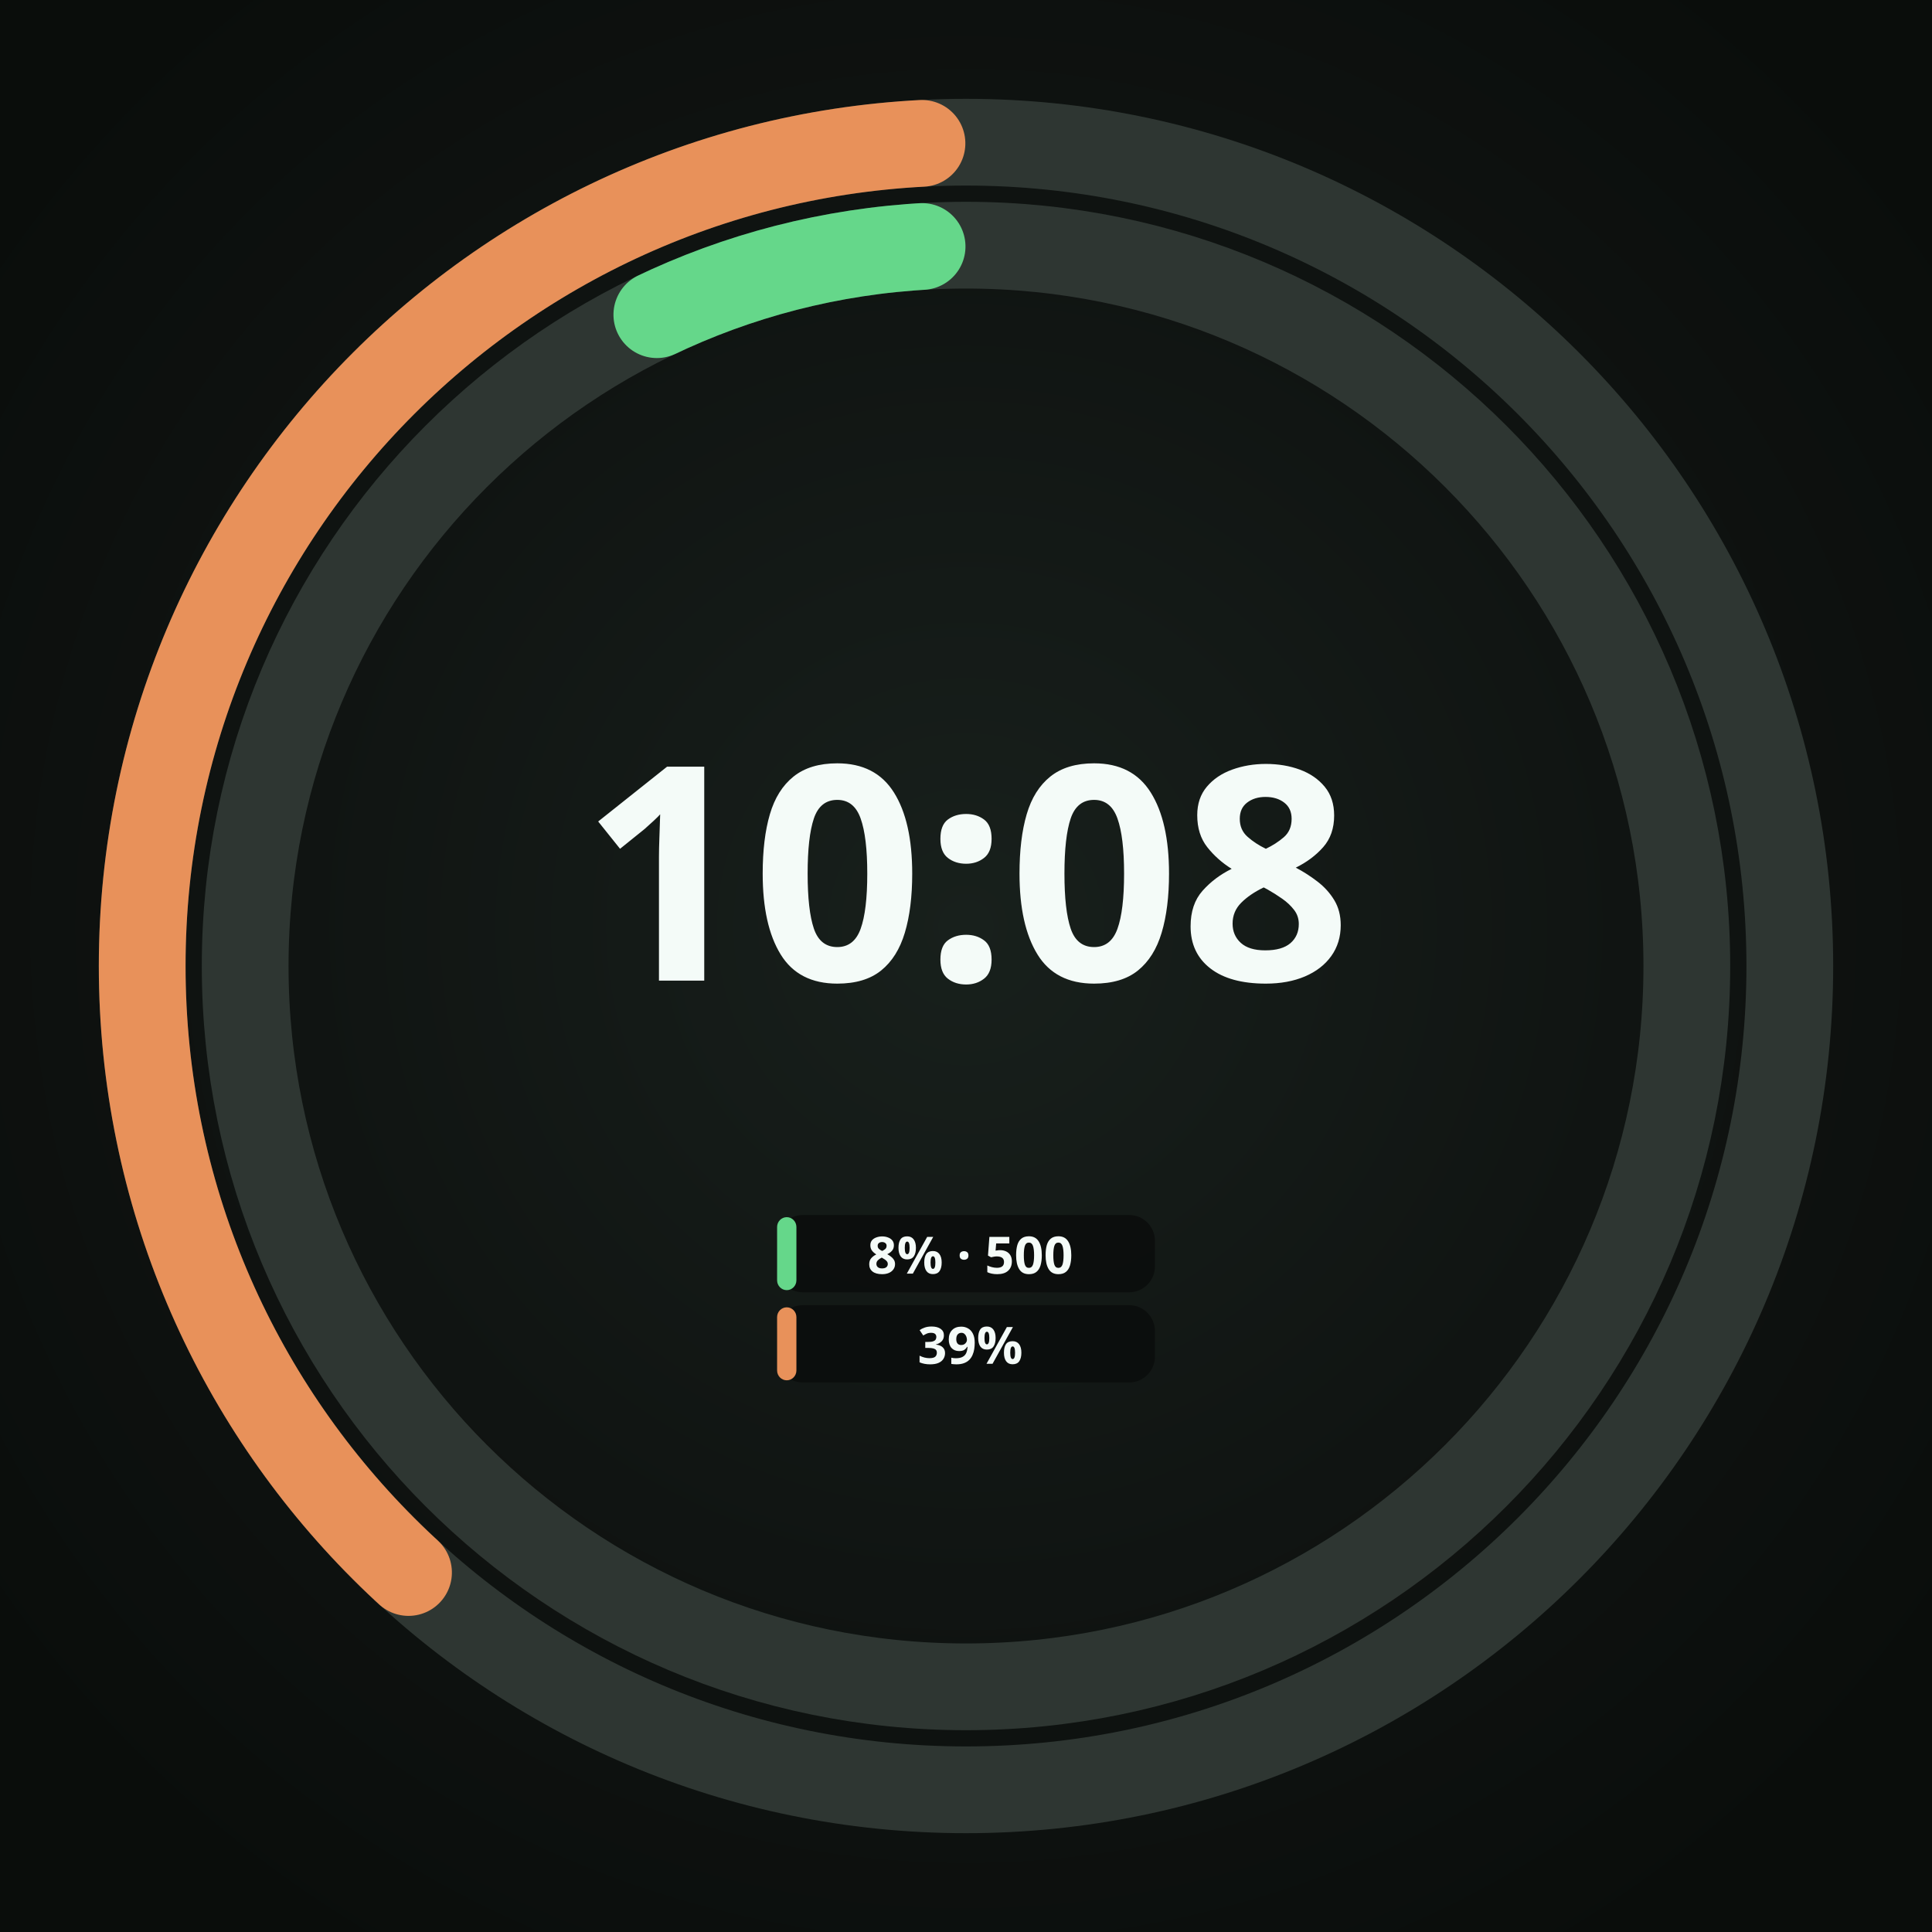
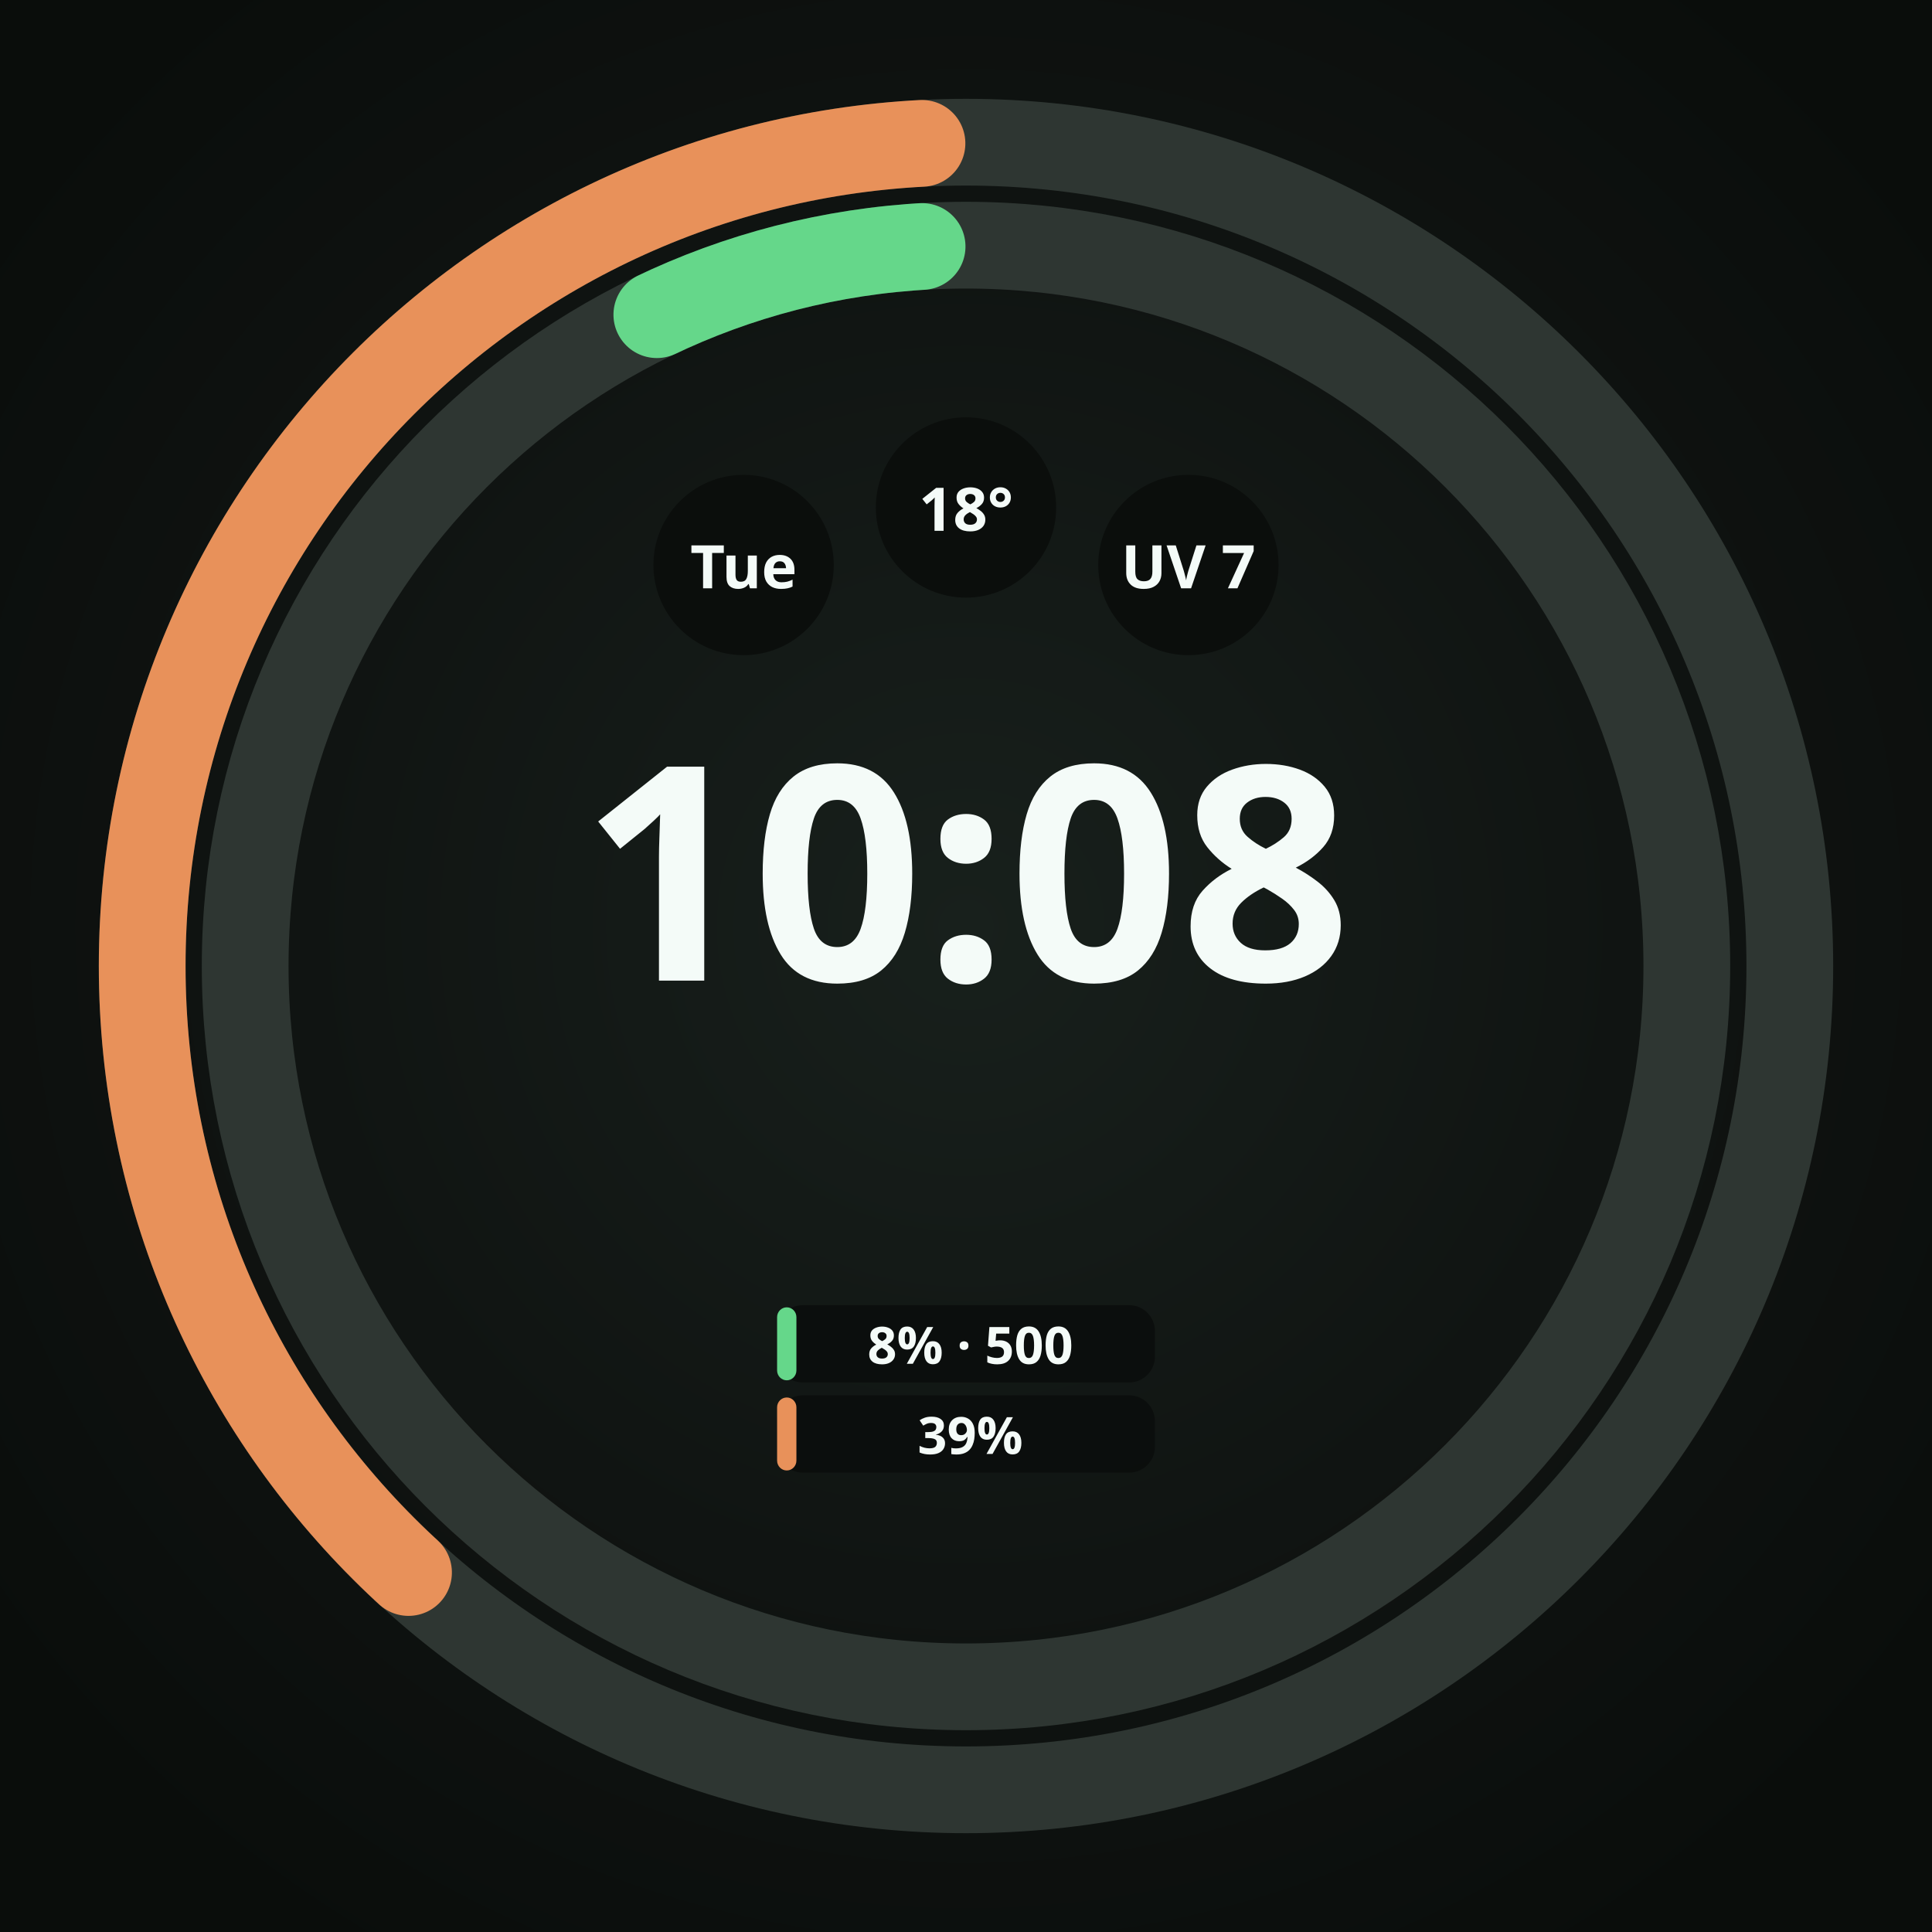
<svg xmlns="http://www.w3.org/2000/svg" width="450" height="450" viewBox="0 0 450 450" role="img" aria-label="Round · 2 providers · plan + credits">
  <defs>
    <radialGradient id="lift" cx="50%" cy="48%" r="62%">
      <stop offset="0%" stop-color="#18201C" />
      <stop offset="55%" stop-color="#101412" />
      <stop offset="100%" stop-color="#0A0D0B" />
    </radialGradient>
+     <radialGradient id="cellRecess" cx="50%" cy="50%" r="50%">
+       <stop offset="0%" stop-color="#0B0E0C" />
+       <stop offset="55%" stop-color="#0B0E0C" />
+       <stop offset="100%" stop-color="#242A27" />
+     </radialGradient>
  </defs>
  <rect width="450" height="450" fill="url(#lift)" />
  <circle cx="225" cy="225" r="167.895" fill="none" stroke="#2E3632" stroke-width="20.205" />
  <circle cx="225" cy="225" r="167.895" fill="none" stroke="#65D78A" stroke-width="20.205" stroke-linecap="round" stroke-dasharray="64.19 1054.92" stroke-dashoffset="-980.62" transform="rotate(-90 225 225)" />
  <circle cx="225" cy="225" r="191.88" fill="none" stroke="#2E3632" stroke-width="20.205" />
  <circle cx="225" cy="225" r="191.88" fill="none" stroke="#E8915A" stroke-width="20.205" stroke-linecap="round" stroke-dasharray="449.99 1205.62" stroke-dashoffset="-745.53" transform="rotate(-90 225 225)" />
+   <circle cx="173.2" cy="131.6" r="21.0" fill="#0B0E0C" />
+   <text x="173.2" y="131.6" text-anchor="middle" dominant-baseline="central" font-family="Noto Sans, sans-serif" font-size="14.0" font-weight="700" fill="#F4FBF8" fill-opacity="1">Tue</text>
+   <circle cx="225.0" cy="118.2" r="21.0" fill="#0B0E0C" />
+   <text x="225.0" y="118.2" text-anchor="middle" dominant-baseline="central" font-family="Noto Sans, sans-serif" font-size="14.0" font-weight="700" fill="#F4FBF8" fill-opacity="1">18°</text>
+   <circle cx="276.8" cy="131.6" r="21.0" fill="#0B0E0C" />
+   <text x="276.8" y="131.6" text-anchor="middle" dominant-baseline="central" font-family="Noto Sans, sans-serif" font-size="14.0" font-weight="700" fill="#F4FBF8" fill-opacity="1">UV 7</text>
  <text x="225" y="228.4" text-anchor="middle" font-family="Noto Sans, sans-serif" font-size="69.8" font-weight="700" fill="#F4FBF8">10:08</text>
-   <rect x="181.0" y="283.0" width="88.0" height="18.0" rx="6.0" fill="#0B0E0C" fill-opacity="0.92" />
-   <rect x="181.0" y="283.5" width="4.5" height="17.0" rx="2.3" fill="#65D78A" />
-   <text x="226.0" y="292.0" text-anchor="middle" dominant-baseline="central" font-family="Noto Sans, sans-serif" font-size="12.0" font-weight="700" fill="#F4FBF8">8% · 500</text>
  <rect x="181.0" y="304.0" width="88.0" height="18.0" rx="6.0" fill="#0B0E0C" fill-opacity="0.92" />
-   <rect x="181.0" y="304.5" width="4.5" height="17.0" rx="2.3" fill="#E8915A" />
-   <text x="226.0" y="313.0" text-anchor="middle" dominant-baseline="central" font-family="Noto Sans, sans-serif" font-size="12.0" font-weight="700" fill="#F4FBF8">39%</text>
+   <rect x="181.0" y="304.5" width="4.5" height="17.0" rx="2.3" fill="#65D78A" />
+   <text x="226.0" y="313.0" text-anchor="middle" dominant-baseline="central" font-family="Noto Sans, sans-serif" font-size="12.0" font-weight="700" fill="#F4FBF8">8% · 500</text>
+   <rect x="181.0" y="325.0" width="88.0" height="18.0" rx="6.0" fill="#0B0E0C" fill-opacity="0.92" />
+   <rect x="181.0" y="325.5" width="4.5" height="17.0" rx="2.3" fill="#E8915A" />
+   <text x="226.0" y="334.0" text-anchor="middle" dominant-baseline="central" font-family="Noto Sans, sans-serif" font-size="12.0" font-weight="700" fill="#F4FBF8">39%</text>
</svg>
